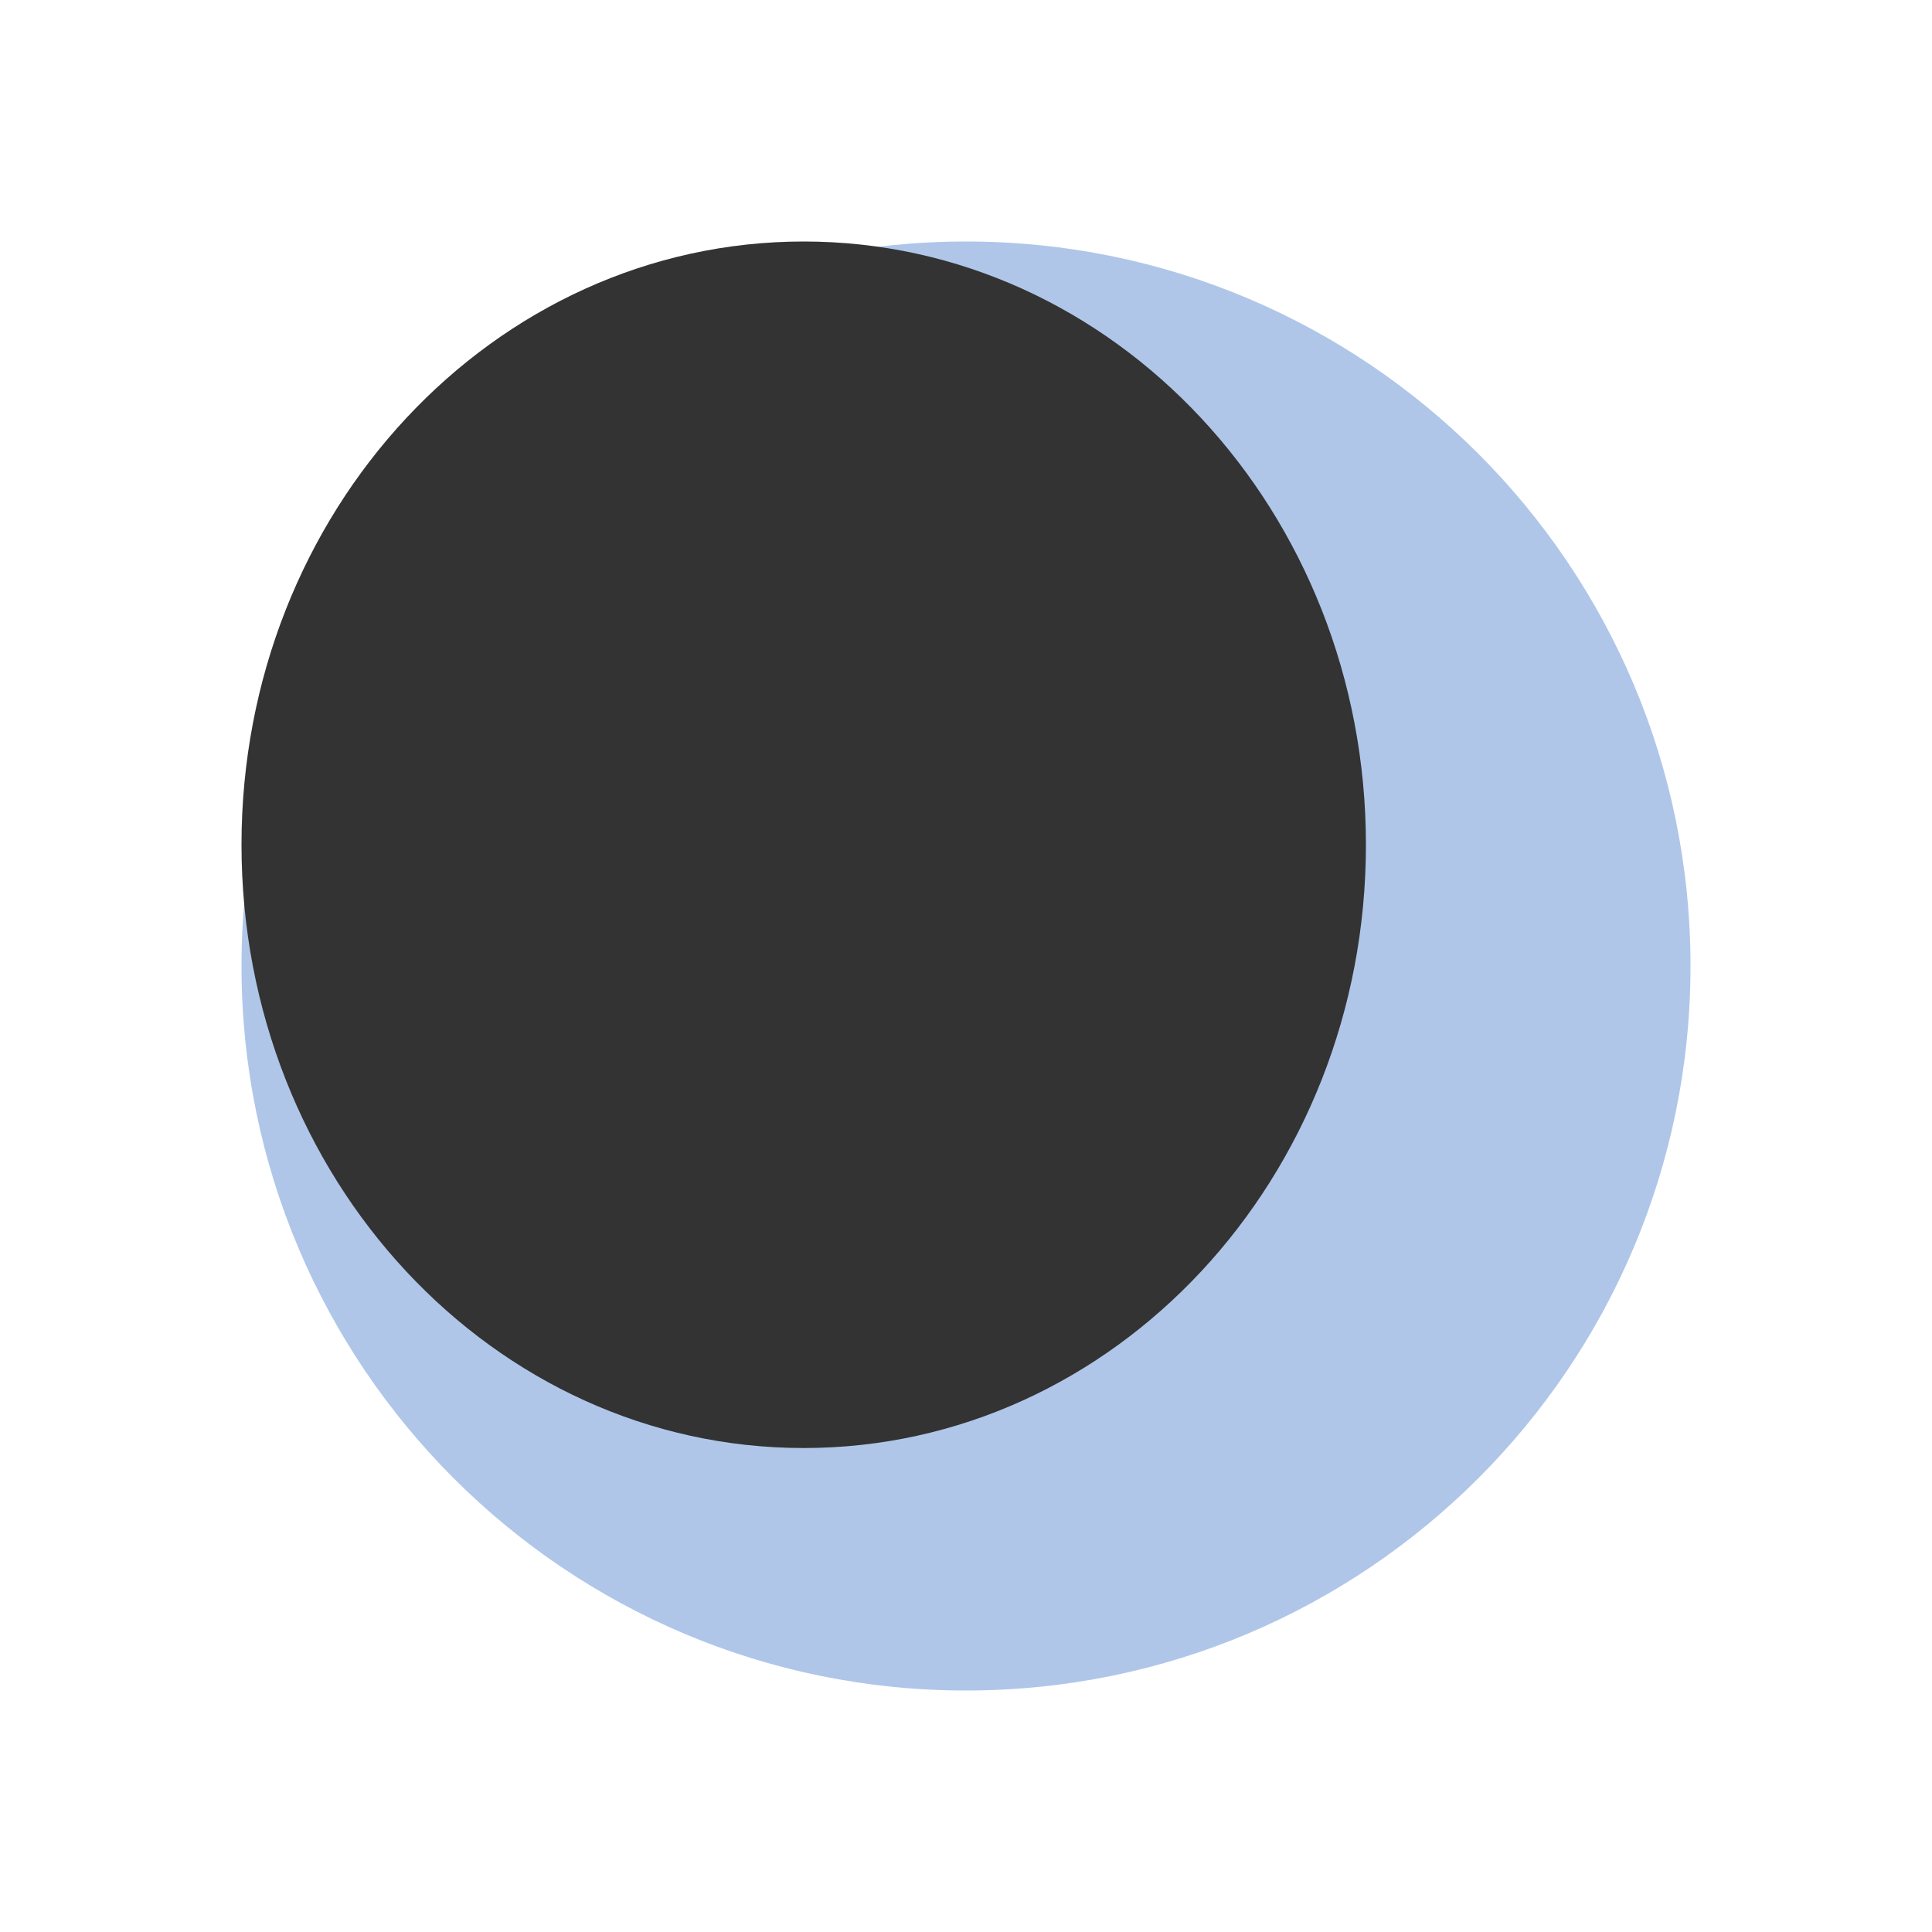
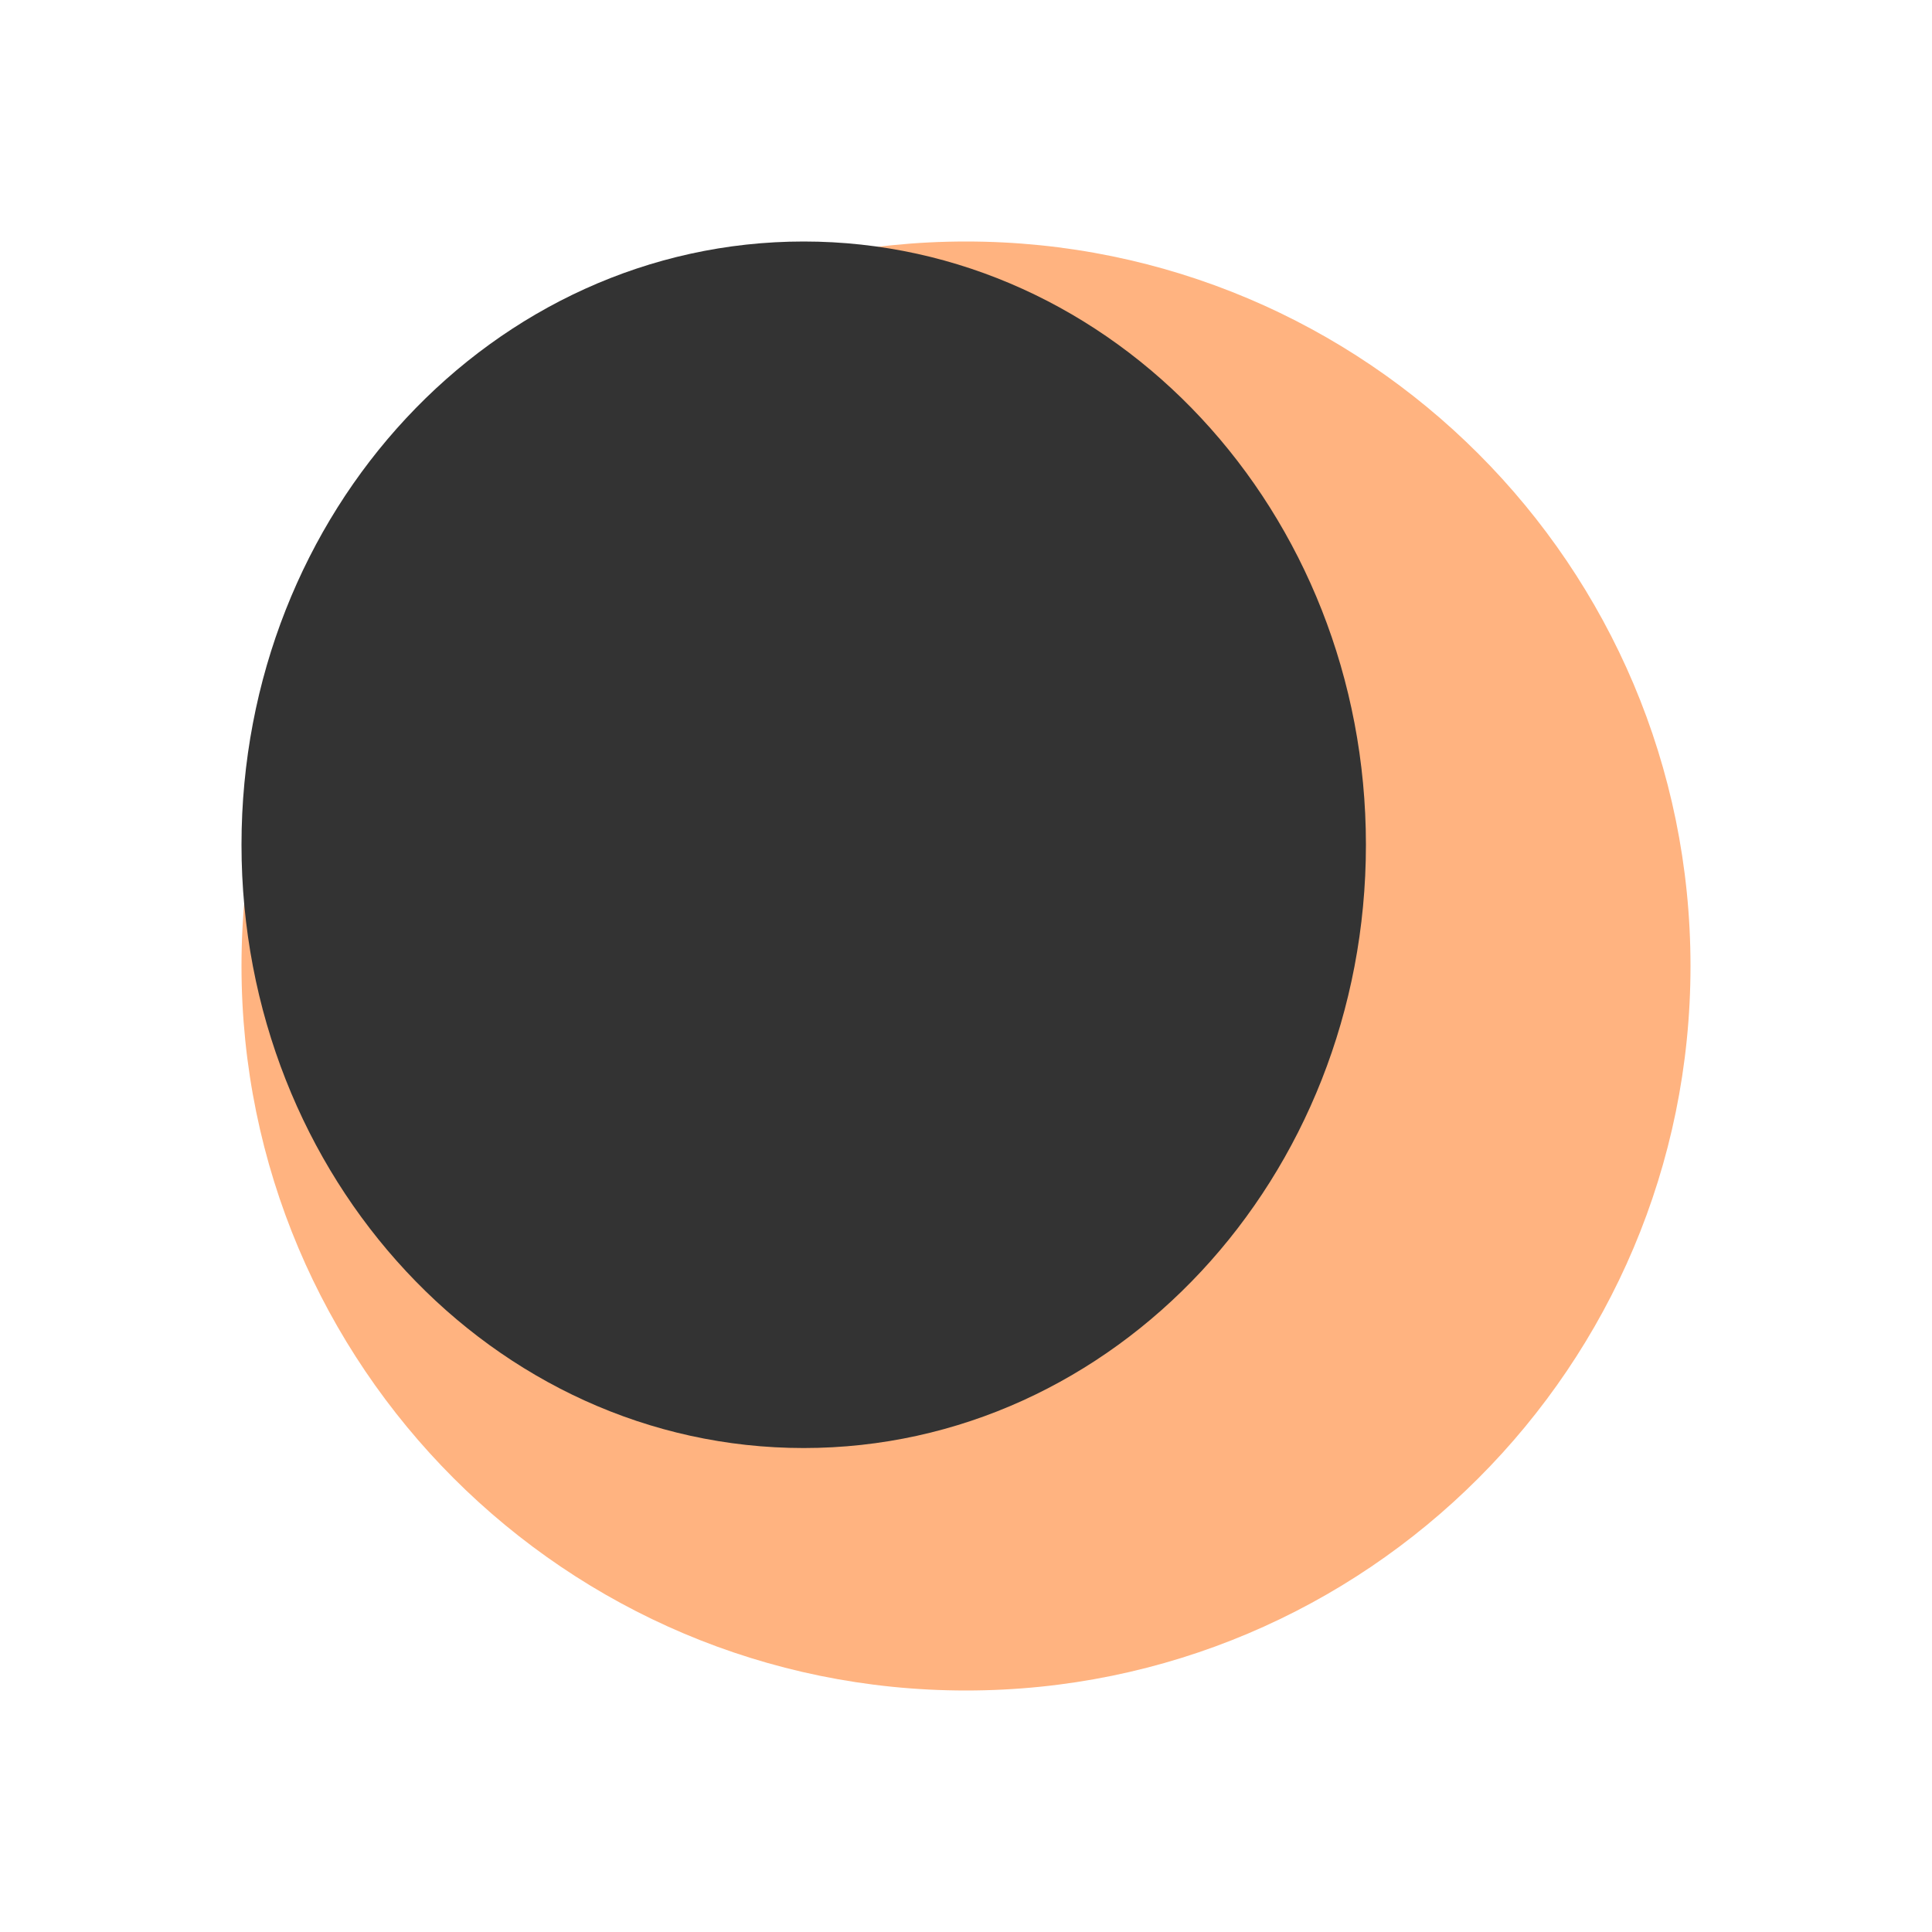
<svg xmlns="http://www.w3.org/2000/svg" width="16px" height="16px" viewBox="0 0 16 16" version="1.1" id="SVGRoot">
  <defs id="defs1398" />
  <g id="layer1">
-     <circle style="fill:#afc6e9;fill-opacity:1;stroke-width:0.763" id="path1954" cy="8" cx="8" r="6" />
+     <circle style="fill:#ffb380;fill-opacity:1;stroke-width:0.763" id="path1954" cy="8" cx="8" r="6" />
    <ellipse style="fill:#333333;stroke:#343434;stroke-width:0;stroke-dasharray:none;stroke-opacity:1" id="path5775" cy="6.996" cx="6.656" rx="4.656" ry="4.996" />
  </g>
</svg>
